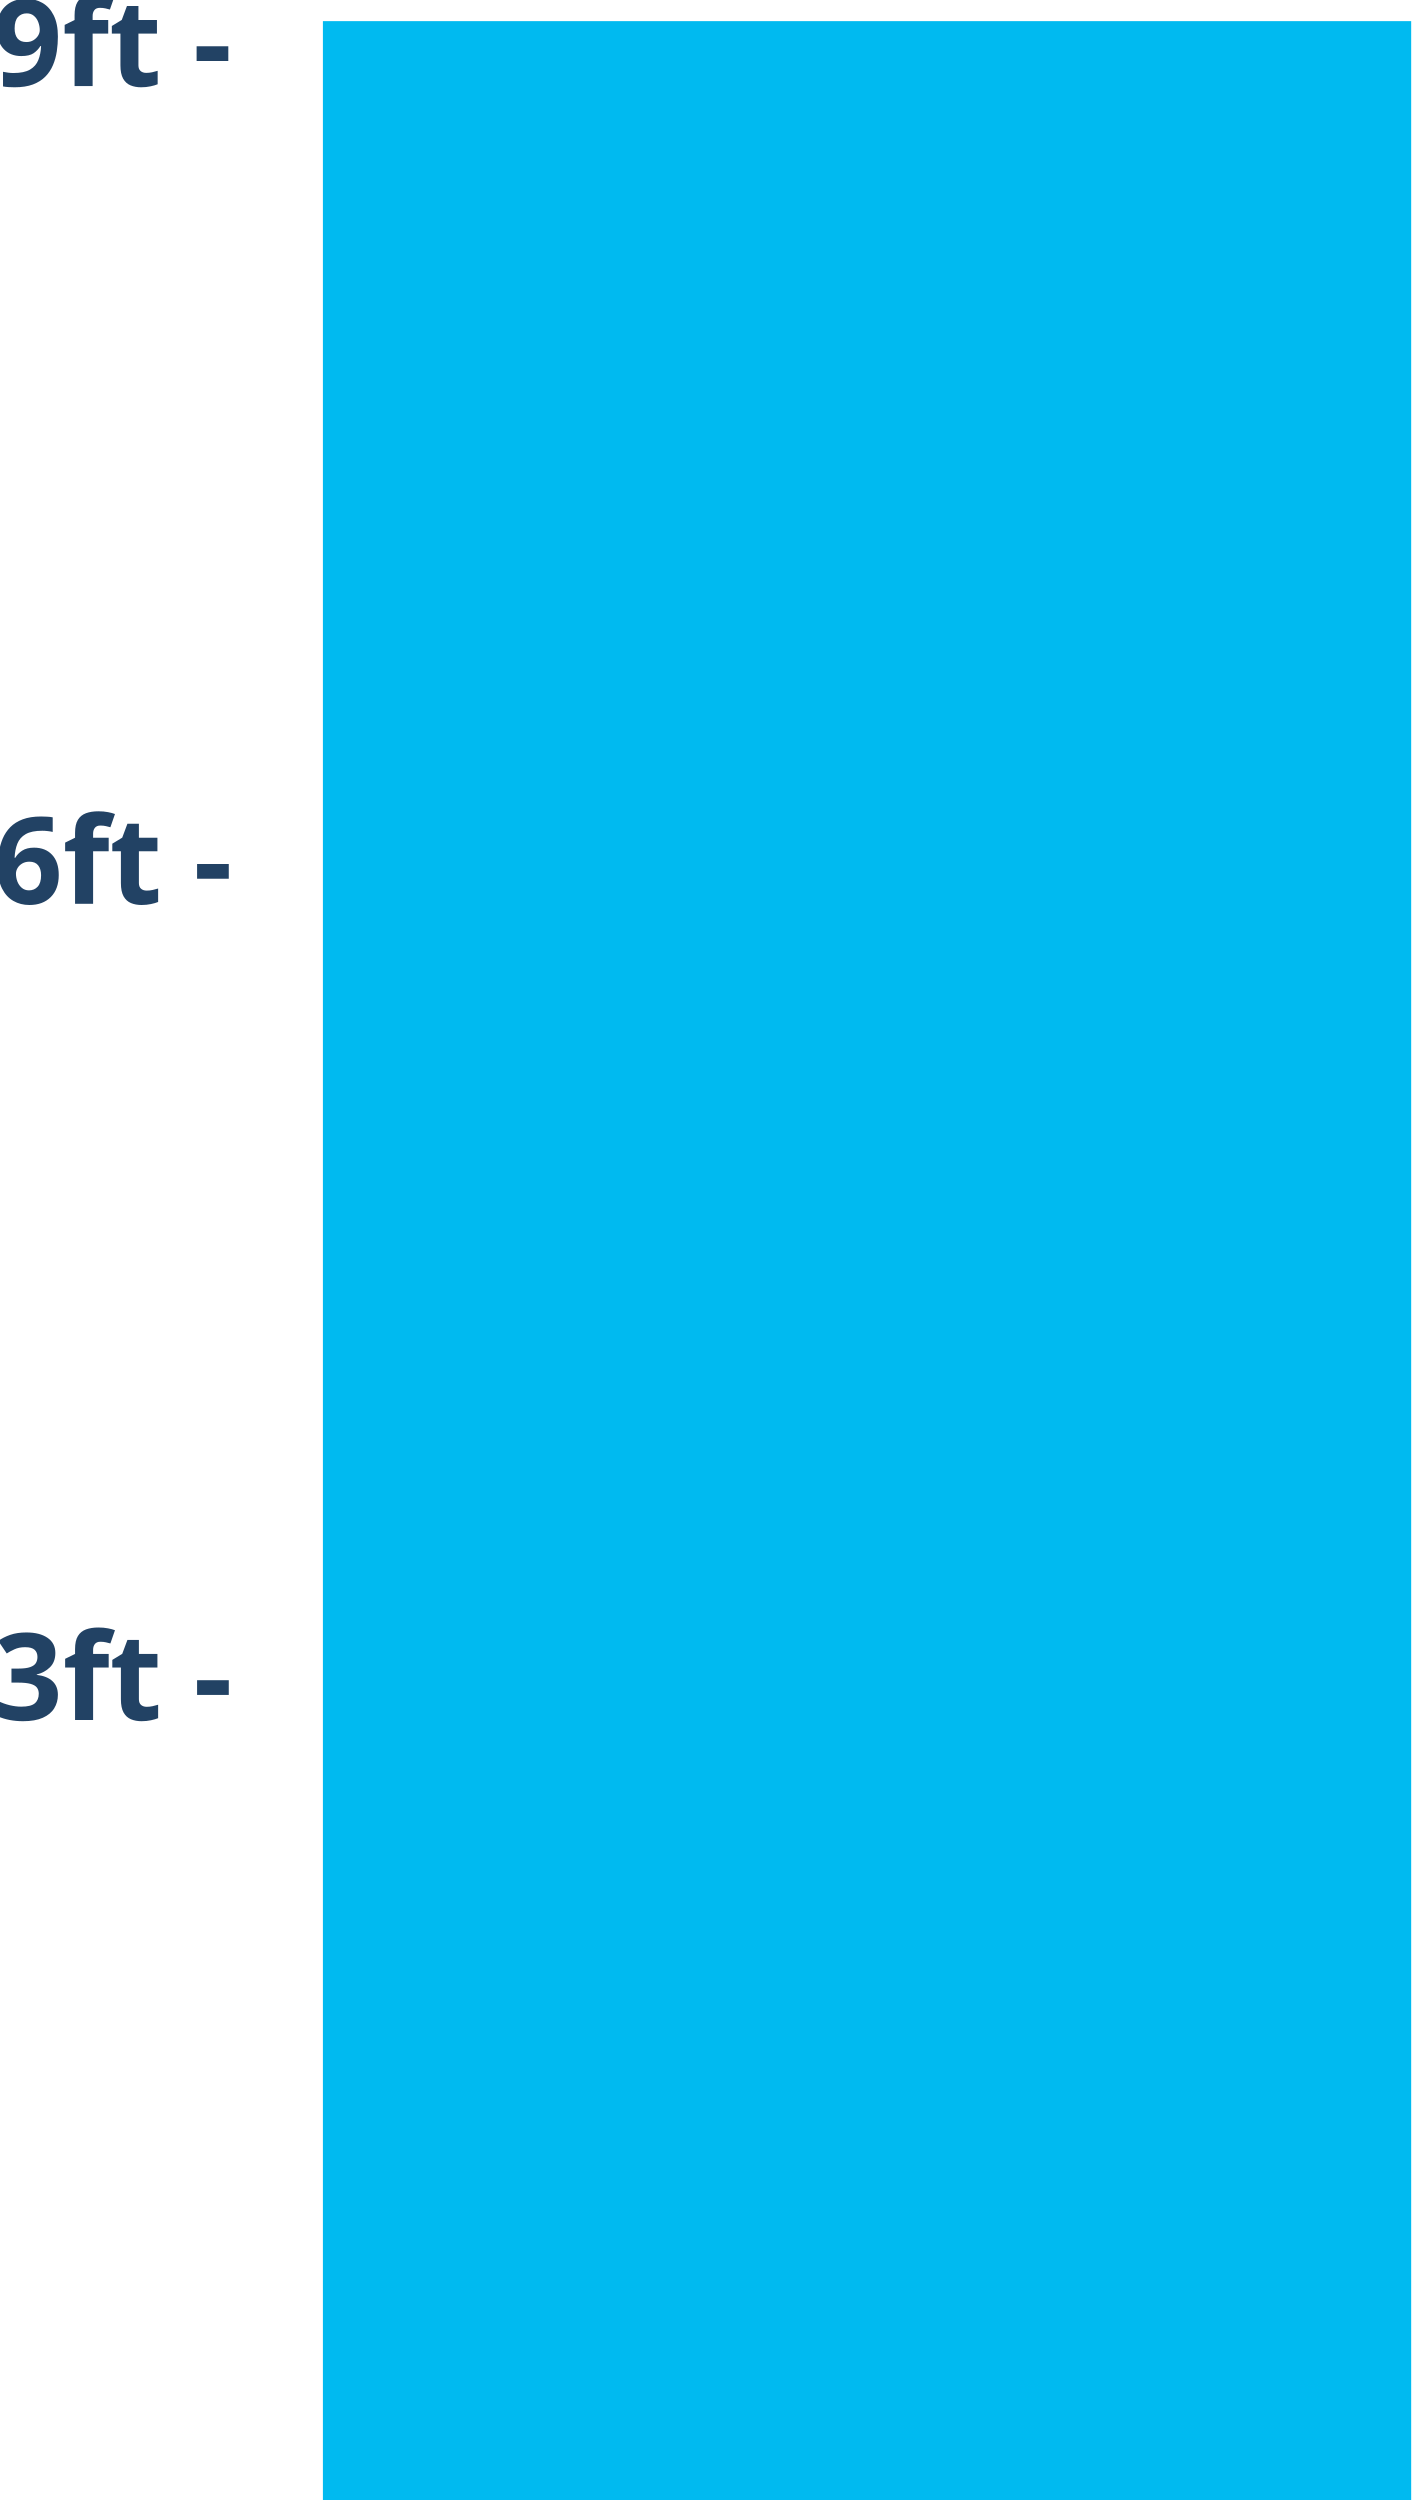
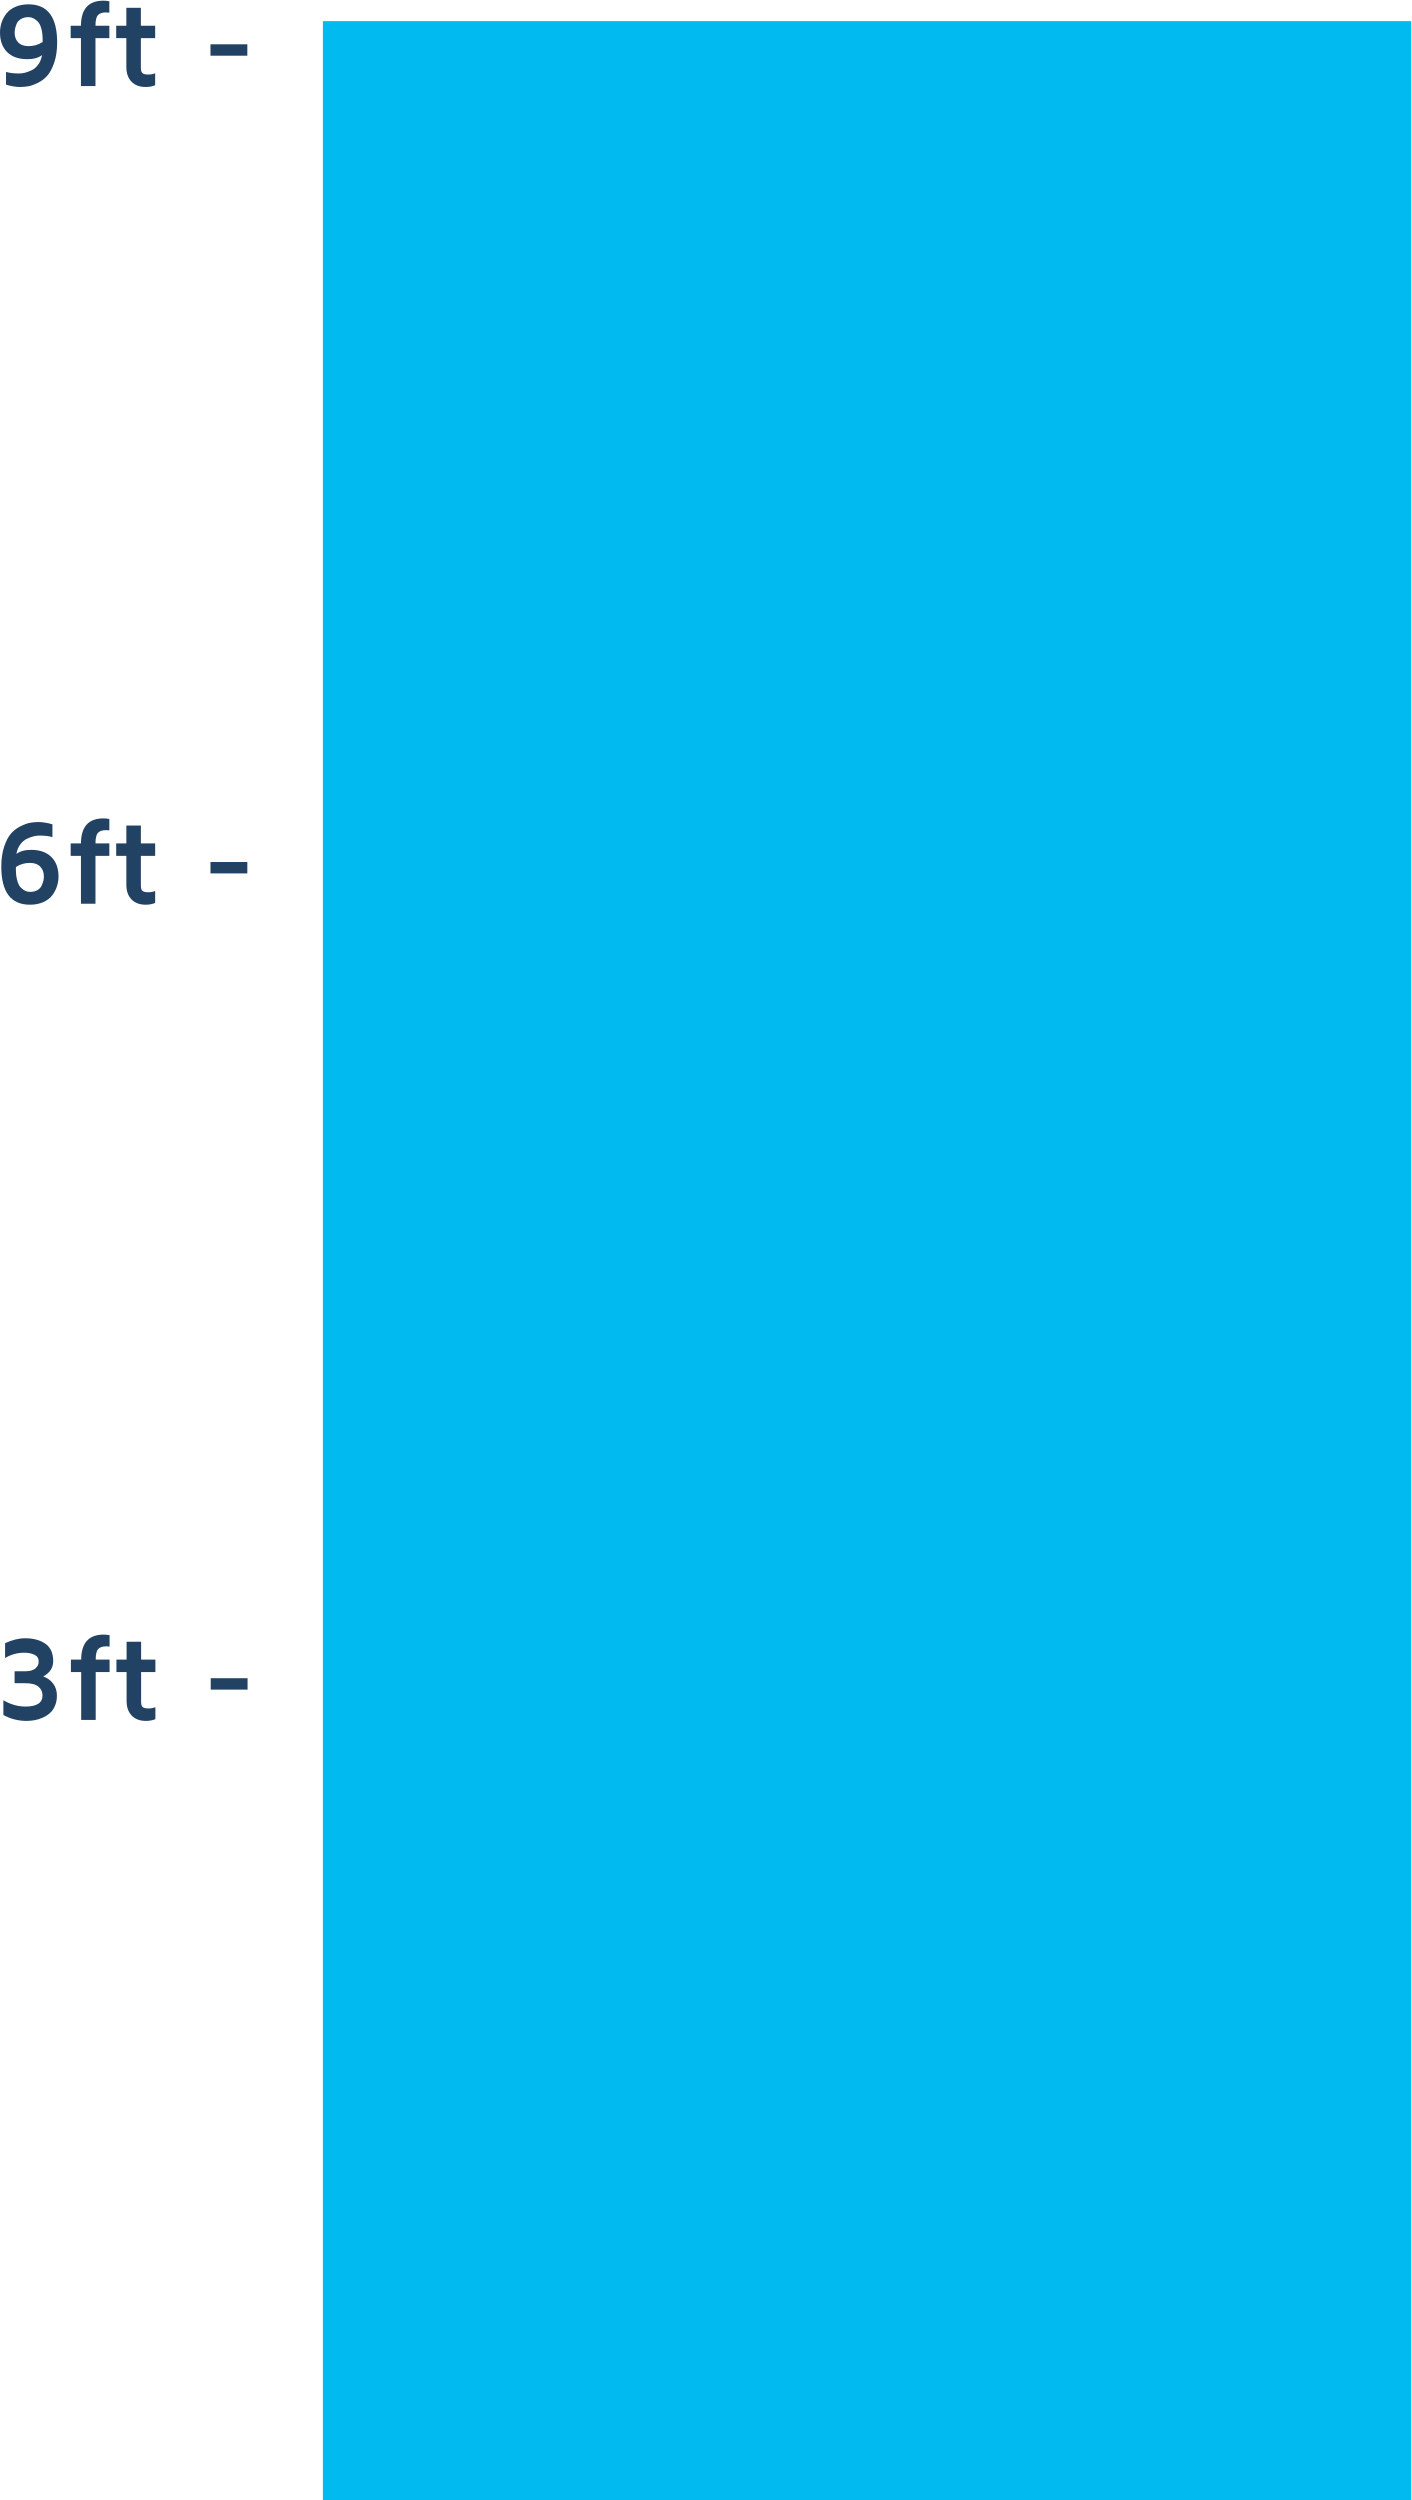
<svg xmlns="http://www.w3.org/2000/svg" version="1.1" id="svg2" viewBox="0 0 467 827" height="827" width="467">
  <defs id="defs9" />
  <g transform="translate(106.8164,7)" id="g5">
    <path style="fill:#1d3955;fill-opacity:1;fill-rule:evenodd;stroke:none;stroke-width:0.535px;stroke-linecap:butt;stroke-linejoin:miter;stroke-opacity:1" d="M 224.094,8.027 C 217.025,7.992 160.237,11.166 152.663,121.741 146.287,214.82 147.414,300.685 157.954,398.634 149.142,381.834 142.467,380.467 139.09,377.466 135.248,374.051 107.928,361.67 105.793,361.243 103.659,360.817 102.377,358.256 101.95,355.695 101.523,353.133 102.377,339.472 102.377,339.472 104.085,337.337 103.659,329.654 103.659,329.654 105.793,333.069 111.77,329.654 109.635,316.847 107.822,305.967 105.399,308.945 104.709,310.089 104.613,310.365 104.512,310.443 104.512,310.443 104.512,310.443 104.587,310.292 104.709,310.089 105.014,309.224 105.292,306.379 102.377,297.636 98.535,286.11 88.291,281.415 78.899,280.134 78.312,280.054 77.711,280.01 77.1,280.001 67.941,279.876 56.46,287.631 52.858,297.636 49.016,308.308 54.565,315.993 54.565,315.993 L 52.858,315.138 C 51.15,314.284 49.015,318.126 50.295,321.115 51.576,324.103 51.149,327.946 52.43,329.654 53.711,331.361 54.566,335.63 57.981,335.63 61.396,335.63 59.688,332.214 60.541,336.056 61.395,339.898 63.529,342.461 65.237,347.583 66.944,352.706 66.946,361.243 66.946,361.243 66.946,361.243 37.745,375.312 25.538,386.003 16.752,393.697 13.105,412.058 5.473,429.546 5.9,432.534 17.852,436.804 17.852,436.804 16.571,441.927 18.28,451.744 16.573,467.113 16.063,471.703 13.477,479.198 13.02,483.89 12.461,489.63 12,499.062 11.905,509.275 11.817,518.66 13.538,527.768 12.782,537.15 11.767,549.743 18.64,552.572 16.999,558.042 16.145,563.165 16.572,563.163 18.28,569.14 19.987,575.116 16.144,588.351 14.864,595.181 13.583,602.011 16.572,607.56 16.145,614.818 15.718,622.075 15.653,636.527 14.864,642.993 14.075,649.46 14.566,650.21 13.575,653.665 17.263,655.461 18.531,655.273 21.69,655.618 23.559,655.823 24.899,656.01 27.34,656.148 31.417,666.84 30.32,669.9 29.581,676.697 28.812,683.759 19.59,715.034 23.817,732.521 28.044,750.008 34.194,782.965 33.041,786.327 31.889,789.69 27.276,795.744 30.35,799.107 30.35,799.107 28.046,805.832 26.893,807.513 25.74,809.194 13.828,815.921 20.745,818.275 27.661,820.629 36.499,818.275 38.036,819.284 39.573,820.293 42.263,820.627 47.258,817.601 52.254,814.574 52.254,816.93 53.407,810.204 54.559,803.479 54.942,802.805 52.252,797.761 49.563,792.717 53.79,784.981 52.637,778.255 51.484,771.529 52.254,769.176 58.018,743.954 62.623,723.806 62.052,711.227 61.2,697.259 60.985,693.742 61.832,689.506 61.477,685.777 60.708,677.706 59.92,674.784 65.704,660.892 66.314,659.427 66.992,656.918 67.717,653.689 69.027,653.187 71.745,652.962 71.745,652.962 71.745,652.962 72.226,646.713 73.229,644.347 74.109,642.271 75.749,631.987 76.534,622.587 77.187,614.758 80.606,608.843 80.606,608.843 82.314,609.697 81.888,614.818 83.168,620.794 84.449,626.771 86.01,630.499 85.829,636.861 85.708,641.104 83.594,651.958 83.594,651.958 84.574,653.135 92.407,653.303 98.346,653.372 99.108,656.729 99.815,659.372 100.448,660.892 106.231,674.784 105.443,677.706 104.674,685.777 104.319,689.506 105.166,693.742 104.952,697.259 104.099,711.227 103.529,723.806 108.133,743.954 113.897,769.176 114.665,771.529 113.512,778.255 112.359,784.981 116.587,792.717 113.897,797.761 111.207,802.805 111.592,803.479 112.745,810.204 113.897,816.93 113.897,814.574 118.893,817.601 123.888,820.627 126.579,820.293 128.116,819.284 129.653,818.276 138.49,820.629 145.407,818.275 152.324,815.921 140.413,809.194 139.26,807.513 138.107,805.832 135.801,799.107 135.801,799.107 138.875,795.744 134.265,789.69 133.112,786.327 131.959,782.965 138.106,750.008 142.333,732.521 146.56,715.034 137.337,683.759 136.569,676.697 135.8,669.634 134.649,666.607 139.26,654.837 139.783,653.502 140.216,651.627 140.635,649.331 146.823,648.144 151.013,646.942 150.19,645.982 147.629,642.993 147.202,619.087 148.483,613.111 149.764,607.134 143.786,573.836 145.92,570.421 148.055,567.006 148.909,558.896 148.909,558.896 148.909,558.896 154.886,547.795 154.459,545.234 152.149,531.7 160.322,499.756 158.94,486.323 157.57,473.002 154.812,465.228 155.739,454.306 156.73,442.626 155.739,437.657 155.739,437.657 158.235,436.409 159.404,435.826 162.159,434.448 164.047,449.335 166.135,464.522 168.448,480.095 223.032,847.628 289.211,817.862 296.11,817.204 303.009,816.547 350.345,828.42 354.198,624.601 358.05,420.782 327.148,206.639 310.358,128.79 293.568,50.942 269.318,9.558 224.815,8.046 224.815,8.046 224.565,8.029 224.094,8.027 Z M 131.833,444.915 C 133.54,455.588 136.53,464.124 136.53,467.966 136.53,471.808 135.249,484.616 135.249,484.616 134.822,479.067 131.833,475.651 132.26,473.517 132.687,471.382 131.832,444.915 131.833,444.915 Z M 39.237,452.521 C 39.237,452.521 39.128,454.214 38.991,456.472 39.091,462.008 40.069,471.06 39.84,474.255 39.538,478.481 35.916,485.122 35.916,485.122 35.916,485.122 38.632,479.991 38.331,475.161 38.117,471.737 38.656,461.973 38.991,456.472 38.958,454.685 39.016,453.257 39.237,452.521 Z M 135.249,496.142 136.53,512.79 C 136.103,509.375 130.553,506.815 132.26,504.253 133.968,501.692 135.249,496.142 135.249,496.142 Z" id="bottom" />
    <path style="fill:#00baf0;fill-opacity:1;fill-rule:evenodd;stroke:none;stroke-width:0.535px;stroke-linecap:butt;stroke-linejoin:miter;stroke-opacity:1" d="M 224.094,8.027 C 217.025,7.991 160.237,11.166 152.663,121.741 146.287,214.82 147.414,300.685 157.954,398.634 149.142,381.834 142.467,380.467 139.09,377.466 135.248,374.051 107.928,361.67 105.793,361.243 103.659,360.816 102.377,358.256 101.95,355.695 101.523,353.133 102.377,339.472 102.377,339.472 104.085,337.337 103.659,329.654 103.659,329.654 105.793,333.069 111.77,329.654 109.635,316.847 107.822,305.967 105.399,308.945 104.709,310.089 104.613,310.365 104.512,310.443 104.512,310.443 104.512,310.443 104.587,310.292 104.709,310.089 105.014,309.224 105.292,306.379 102.377,297.636 98.535,286.11 88.291,281.415 78.899,280.134 78.312,280.054 77.711,280.01 77.1,280.001 67.941,279.876 56.46,287.631 52.858,297.636 49.016,308.308 54.565,315.993 54.565,315.993 L 52.858,315.138 C 51.15,314.284 49.015,318.126 50.295,321.114 51.576,324.103 51.149,327.946 52.43,329.654 53.711,331.361 54.566,335.63 57.981,335.63 61.396,335.63 59.688,332.214 60.541,336.056 61.395,339.898 63.529,342.461 65.237,347.583 66.944,352.706 66.946,361.243 66.946,361.243 66.946,361.243 37.745,375.312 25.538,386.003 16.752,393.697 13.105,412.058 5.473,429.546 5.9,432.534 17.852,436.804 17.852,436.804 16.571,441.927 18.28,451.744 16.573,467.113 16.063,471.703 13.477,479.198 13.02,483.89 12.461,489.63 12,499.062 11.905,509.275 11.817,518.66 13.538,527.77 12.782,537.152 11.767,549.745 18.64,552.572 16.999,558.042 16.145,563.165 16.572,563.163 18.28,569.14 19.987,575.116 16.144,588.351 14.864,595.181 13.583,602.011 16.572,607.56 16.145,614.818 15.718,622.075 15.653,636.527 14.864,642.993 14.075,649.46 14.566,650.21 13.575,653.665 17.263,655.46 18.531,655.273 21.69,655.618 23.559,655.823 24.899,656.01 27.34,656.148 31.417,666.84 30.32,669.9 29.581,676.697 28.812,683.759 19.59,715.034 23.817,732.521 28.044,750.008 34.194,782.964 33.041,786.327 31.889,789.69 27.276,795.744 30.35,799.107 30.35,799.107 28.046,805.831 26.893,807.513 25.74,809.194 13.828,815.921 20.745,818.275 27.661,820.629 36.499,818.275 38.036,819.284 39.573,820.293 42.263,820.627 47.258,817.601 52.254,814.574 52.254,816.93 53.407,810.204 54.559,803.479 54.942,802.805 52.252,797.761 49.563,792.717 53.79,784.981 52.637,778.255 51.484,771.529 52.254,769.176 58.018,743.954 62.623,723.806 62.052,711.227 61.2,697.259 60.985,693.742 61.832,689.506 61.477,685.777 60.708,677.706 59.92,674.784 65.704,660.892 66.314,659.427 66.992,656.918 67.717,653.689 69.027,653.186 71.745,652.962 71.745,652.962 71.745,652.962 72.226,646.713 73.229,644.347 74.109,642.271 75.749,631.987 76.534,622.587 77.187,614.758 80.606,608.843 80.606,608.843 82.314,609.697 81.888,614.818 83.168,620.794 84.449,626.771 86.01,630.499 85.829,636.861 85.708,641.104 83.594,651.958 83.594,651.958 84.574,653.135 92.407,653.303 98.346,653.372 99.108,656.729 99.815,659.372 100.448,660.892 106.231,674.784 105.443,677.706 104.674,685.777 104.319,689.506 105.166,693.742 104.952,697.259 104.099,711.227 103.529,723.806 108.133,743.954 113.897,769.176 114.665,771.529 113.512,778.255 112.359,784.981 116.587,792.717 113.897,797.761 111.207,802.805 111.592,803.479 112.745,810.204 113.897,816.93 113.897,814.574 118.893,817.601 123.888,820.627 126.579,820.293 128.116,819.284 129.653,818.276 138.49,820.629 145.407,818.275 152.324,815.921 140.413,809.194 139.26,807.513 138.107,805.831 135.801,799.107 135.801,799.107 138.875,795.744 134.265,789.69 133.112,786.327 131.959,782.964 138.106,750.008 142.333,732.521 146.56,715.034 137.337,683.759 136.569,676.697 135.8,669.634 134.649,666.607 139.26,654.837 139.783,653.502 140.216,651.627 140.635,649.331 146.823,648.144 151.013,646.942 150.19,645.982 147.629,642.993 147.202,619.087 148.483,613.111 149.764,607.134 143.786,573.836 145.92,570.421 148.055,567.006 148.909,558.896 148.909,558.896 148.909,558.896 154.886,547.795 154.459,545.234 152.149,531.7 160.322,499.756 158.94,486.323 157.57,473.002 154.812,465.228 155.739,454.306 156.73,442.626 155.739,437.657 155.739,437.657 158.235,436.409 159.404,435.826 162.159,434.448 164.047,449.335 166.135,464.522 168.448,480.095 223.032,847.628 289.211,817.862 296.11,817.204 303.009,816.547 350.345,828.42 354.198,624.601 358.05,420.782 327.148,206.639 310.358,128.79 293.568,50.942 269.318,9.558 224.815,8.046 224.815,8.046 224.565,8.029 224.094,8.027 Z M 131.833,444.915 C 133.54,455.588 136.53,464.124 136.53,467.966 136.53,471.808 135.249,484.616 135.249,484.616 134.822,479.067 131.833,475.651 132.26,473.517 132.687,471.382 131.833,444.915 131.833,444.915 Z M 39.237,452.521 C 39.237,452.521 39.128,454.214 38.991,456.472 39.091,462.008 40.069,471.06 39.84,474.255 39.538,478.481 35.916,485.122 35.916,485.122 35.916,485.122 38.632,479.991 38.331,475.161 38.117,471.737 38.656,461.973 38.991,456.472 38.958,454.685 39.016,453.257 39.237,452.521 Z M 135.249,496.142 136.53,512.79 C 136.103,509.375 130.553,506.815 132.26,504.253 133.968,501.692 135.249,496.142 135.249,496.142 Z" id="top" />
    <path id="waterLevel" d="M 0,0 C 0,0 30,0 45,0 60,0 75,0 90,0 105,0 120,0 135,0 150,0 165,0 180,0 195,0 210,0 225,0 240,0 255,0 270,0 285,0 300,0 315,0 330,0 360,0 360,0 L 360,820 0,820 Z" style="opacity:1;fill:#00baf0;fill-opacity:1;stroke:none;stroke-opacity:1" />
-     <text xml:space="preserve" style="font-style:normal;font-weight:normal;font-size:40px;line-height:125%;font-family:sans-serif;letter-spacing:0px;word-spacing:0px;fill:#000000;fill-opacity:1;stroke:none;stroke-width:1px;stroke-linecap:butt;stroke-linejoin:miter;stroke-opacity:1" x="-108.945" y="291.965" id="text4138">
-       <tspan id="tspan4140" x="-108.945" y="291.965" style="font-style:normal;font-variant:normal;font-weight:bold;font-stretch:normal;font-family:'Maven Pro';-inkscape-font-specification:'Maven Pro Bold';fill:#224264;fill-opacity:1">6ft -</tspan>
-     </text>
-     <text xml:space="preserve" style="font-style:normal;font-weight:normal;font-size:40px;line-height:125%;font-family:sans-serif;letter-spacing:0px;word-spacing:0px;fill:#000000;fill-opacity:1;stroke:none;stroke-width:1px;stroke-linecap:butt;stroke-linejoin:miter;stroke-opacity:1" x="-109.102" y="21.465" id="text4142">
-       <tspan id="tspan4144" x="-109.102" y="21.465" style="font-style:normal;font-variant:normal;font-weight:bold;font-stretch:normal;font-family:'Maven Pro';-inkscape-font-specification:'Maven Pro Bold';fill:#224264;fill-opacity:1">9ft -</tspan>
-     </text>
-     <text id="text4141" y="561.965" x="-108.945" style="font-style:normal;font-weight:normal;font-size:40px;line-height:125%;font-family:sans-serif;letter-spacing:0px;word-spacing:0px;fill:#000000;fill-opacity:1;stroke:none;stroke-width:1px;stroke-linecap:butt;stroke-linejoin:miter;stroke-opacity:1" xml:space="preserve">
-       <tspan style="font-style:normal;font-variant:normal;font-weight:bold;font-stretch:normal;font-family:'Maven Pro';-inkscape-font-specification:'Maven Pro Bold';fill:#224264;fill-opacity:1" y="561.965" x="-108.945" id="tspan4143">3ft -</tspan>
-     </text>
+     <g style="font-style:normal;font-weight:normal;font-size:40px;line-height:125%;font-family:sans-serif;letter-spacing:0px;word-spacing:0px;fill:#000000;fill-opacity:1;stroke:none;stroke-width:1px;stroke-linecap:butt;stroke-linejoin:miter;stroke-opacity:1" id="text4138">
+       <path d="M -106.387,279.68 Q -106.387,275.871 -105.43,273.039 -104.473,270.207 -103.145,268.703 -101.816,267.199 -99.98,266.301 -98.145,265.402 -96.816,265.168 -95.469,264.934 -94.062,264.934 -92.109,264.934 -89.473,265.676 L -89.473,269.934 Q -91.074,269.406 -93.789,269.406 -94.707,269.406 -95.703,269.66 -96.699,269.895 -97.93,270.48 -99.141,271.047 -100.117,272.355 -101.074,273.645 -101.387,275.48 -99.629,274.133 -96.504,274.133 -92.188,274.133 -89.824,276.496 -87.461,278.84 -87.461,282.961 -87.461,284.641 -87.988,286.223 -88.496,287.805 -89.57,289.211 -90.625,290.598 -92.539,291.438 -94.434,292.277 -96.914,292.277 -106.387,292.277 -106.387,279.68 Z M -101.543,279.797 Q -101.562,280.168 -101.562,280.539 -101.562,282.551 -101.172,284.035 -100.742,285.812 -99.922,286.613 -99.102,287.414 -98.398,287.727 -97.676,288.039 -96.914,288.039 -95.43,288.039 -94.414,287.434 -93.379,286.809 -92.988,285.852 -92.578,284.895 -92.441,284.211 -92.305,283.527 -92.305,282.922 -92.305,280.891 -93.516,279.68 -94.707,278.449 -96.914,278.449 -99.512,278.449 -101.543,279.797 Z" style="font-style:normal;font-variant:normal;font-weight:bold;font-stretch:normal;font-family:'Maven Pro';-inkscape-font-specification:'Maven Pro Bold';fill:#224264;fill-opacity:1" id="path4152" />
+       <path d="M -83.438,276.125 -83.438,272.004 -80.039,272.004 Q -80,263.723 -72.598,263.723 -71.641,263.723 -70.645,263.918 L -70.645,267.688 Q -71.367,267.609 -71.719,267.609 -73.594,267.609 -74.414,268.508 -75.234,269.406 -75.234,272.004 L -70.645,272.004 -70.645,276.125 -75.234,276.125 -75.234,291.965 -80.039,291.965 -80.039,276.125 -83.438,276.125 Z" style="font-style:normal;font-variant:normal;font-weight:bold;font-stretch:normal;font-family:'Maven Pro';-inkscape-font-specification:'Maven Pro Bold';fill:#224264;fill-opacity:1" id="path4154" />
+       <path d="M -68.379,276.125 -68.379,272.004 -65.02,272.004 -65.02,266.086 -60.215,266.086 -60.215,272.004 -55.488,272.004 -55.488,276.125 -60.215,276.125 -60.215,285.969 Q -60.215,287.258 -59.688,287.707 -59.141,288.156 -57.773,288.156 -56.484,288.156 -55.488,287.727 L -55.488,291.691 Q -56.895,292.277 -58.555,292.277 -58.613,292.277 -58.652,292.277 -61.621,292.277 -63.32,290.52 -65.02,288.762 -65.02,285.676 L -65.02,276.125 -68.379,276.125 Z" style="font-style:normal;font-variant:normal;font-weight:bold;font-stretch:normal;font-family:'Maven Pro';-inkscape-font-specification:'Maven Pro Bold';fill:#224264;fill-opacity:1" id="path4156" />
+       <path d="M -37.188,281.926 -37.188,278.156 -25,278.156 -25,281.926 -37.188,281.926 Z" style="font-style:normal;font-variant:normal;font-weight:bold;font-stretch:normal;font-family:'Maven Pro';-inkscape-font-specification:'Maven Pro Bold';fill:#224264;fill-opacity:1" id="path4158" />
+     </g>
+     <g style="font-style:normal;font-weight:normal;font-size:40px;line-height:125%;font-family:sans-serif;letter-spacing:0px;word-spacing:0px;fill:#000000;fill-opacity:1;stroke:none;stroke-width:1px;stroke-linecap:butt;stroke-linejoin:miter;stroke-opacity:1" id="text4142">
+       <path d="M -106.816,3.75 Q -106.816,2.07 -106.309,0.488 -105.781,-1.094 -104.727,-2.48 -103.652,-3.887 -101.758,-4.727 -99.863,-5.566 -97.383,-5.566 -87.91,-5.566 -87.91,7.031 -87.91,10.84 -88.867,13.672 -89.824,16.504 -91.152,18.008 -92.461,19.512 -94.297,20.41 -96.133,21.309 -97.48,21.543 -98.828,21.777 -100.215,21.777 -102.168,21.777 -104.824,21.016 L -104.824,16.777 Q -103.223,17.305 -100.508,17.305 -99.59,17.305 -98.594,17.07 -97.578,16.816 -96.367,16.25 -95.137,15.664 -94.18,14.375 -93.223,13.066 -92.91,11.23 -94.648,12.578 -97.773,12.578 -102.09,12.578 -104.453,10.234 -106.816,7.871 -106.816,3.75 Z M -101.973,3.789 Q -101.973,5.82 -100.781,7.051 -99.59,8.262 -97.383,8.262 -94.785,8.262 -92.734,6.914 -92.715,6.543 -92.715,6.172 -92.715,4.16 -93.086,2.676 -93.535,0.898 -94.355,0.098 -95.176,-0.703 -95.898,-1.016 -96.621,-1.328 -97.383,-1.328 -98.867,-1.328 -99.883,-0.703 -100.898,-0.098 -101.309,0.859 -101.699,1.816 -101.836,2.5 -101.973,3.184 -101.973,3.789 Z" style="font-style:normal;font-variant:normal;font-weight:bold;font-stretch:normal;font-family:'Maven Pro';-inkscape-font-specification:'Maven Pro Bold';fill:#224264;fill-opacity:1" id="path4161" />
+       <path d="M -83.438,5.625 -83.438,1.504 -80.039,1.504 Q -80,-6.777 -72.598,-6.777 -71.641,-6.777 -70.645,-6.582 L -70.645,-2.812 Q -71.367,-2.891 -71.719,-2.891 -73.594,-2.891 -74.414,-1.992 -75.234,-1.094 -75.234,1.504 L -70.645,1.504 -70.645,5.625 -75.234,5.625 -75.234,21.465 -80.039,21.465 -80.039,5.625 -83.438,5.625 Z" style="font-style:normal;font-variant:normal;font-weight:bold;font-stretch:normal;font-family:'Maven Pro';-inkscape-font-specification:'Maven Pro Bold';fill:#224264;fill-opacity:1" id="path4163" />
+       <path d="M -68.379,5.625 -68.379,1.504 -65.02,1.504 -65.02,-4.414 -60.215,-4.414 -60.215,1.504 -55.488,1.504 -55.488,5.625 -60.215,5.625 -60.215,15.469 Q -60.215,16.758 -59.688,17.207 -59.141,17.656 -57.773,17.656 -56.484,17.656 -55.488,17.227 L -55.488,21.191 Q -56.895,21.777 -58.555,21.777 -58.613,21.777 -58.652,21.777 -61.621,21.777 -63.32,20.02 -65.02,18.262 -65.02,15.176 L -65.02,5.625 -68.379,5.625 Z" style="font-style:normal;font-variant:normal;font-weight:bold;font-stretch:normal;font-family:'Maven Pro';-inkscape-font-specification:'Maven Pro Bold';fill:#224264;fill-opacity:1" id="path4165" />
+       <path d="M -37.188,11.426 -37.188,7.656 -25,7.656 -25,11.426 -37.188,11.426 Z" style="font-style:normal;font-variant:normal;font-weight:bold;font-stretch:normal;font-family:'Maven Pro';-inkscape-font-specification:'Maven Pro Bold';fill:#224264;fill-opacity:1" id="path4167" />
+     </g>
+     <g style="font-style:normal;font-weight:normal;font-size:40px;line-height:125%;font-family:sans-serif;letter-spacing:0px;word-spacing:0px;fill:#000000;fill-opacity:1;stroke:none;stroke-width:1px;stroke-linecap:butt;stroke-linejoin:miter;stroke-opacity:1" id="text4141">
+       <path d="M -105.703,560.324 -105.703,555.441 Q -102.188,557.512 -98.418,557.531 -92.754,557.531 -92.754,553.859 -92.754,552.082 -94.102,550.949 -95.43,549.797 -98.594,549.797 L -101.992,549.797 -101.992,545.852 -98.457,545.852 Q -96.211,545.852 -95.117,544.934 -94.023,543.996 -94.023,542.648 -94.023,541.047 -95.449,540.383 -96.875,539.719 -98.75,539.719 -102.227,539.719 -105.137,541.477 L -105.137,536.574 Q -101.66,534.934 -98.457,534.934 -94.453,534.934 -91.836,536.73 -89.219,538.527 -89.219,542.492 -89.219,545.773 -92.5,547.57 -90.469,548.293 -89.238,549.934 -87.988,551.574 -87.988,553.918 -87.988,555.793 -88.633,557.277 -89.258,558.762 -90.293,559.68 -91.309,560.598 -92.695,561.203 -94.062,561.809 -95.391,562.043 -96.699,562.277 -98.105,562.277 -102.07,562.277 -105.703,560.324 Z" style="font-style:normal;font-variant:normal;font-weight:bold;font-stretch:normal;font-family:'Maven Pro';-inkscape-font-specification:'Maven Pro Bold';fill:#224264;fill-opacity:1" id="path4143" />
+       <path d="M -83.359,546.125 -83.359,542.004 -79.961,542.004 Q -79.922,533.723 -72.52,533.723 -71.562,533.723 -70.566,533.918 L -70.566,537.688 Q -71.289,537.609 -71.641,537.609 -73.516,537.609 -74.336,538.508 -75.156,539.406 -75.156,542.004 L -70.566,542.004 -70.566,546.125 -75.156,546.125 -75.156,561.965 -79.961,561.965 -79.961,546.125 -83.359,546.125 Z" style="font-style:normal;font-variant:normal;font-weight:bold;font-stretch:normal;font-family:'Maven Pro';-inkscape-font-specification:'Maven Pro Bold';fill:#224264;fill-opacity:1" id="path4145" />
+       <path d="M -68.301,546.125 -68.301,542.004 -64.941,542.004 -64.941,536.086 -60.137,536.086 -60.137,542.004 -55.41,542.004 -55.41,546.125 -60.137,546.125 -60.137,555.969 Q -60.137,557.258 -59.609,557.707 -59.062,558.156 -57.695,558.156 -56.406,558.156 -55.41,557.727 L -55.41,561.691 Q -56.816,562.277 -58.477,562.277 -58.535,562.277 -58.574,562.277 -61.543,562.277 -63.242,560.52 -64.941,558.762 -64.941,555.676 L -64.941,546.125 -68.301,546.125 Z" style="font-style:normal;font-variant:normal;font-weight:bold;font-stretch:normal;font-family:'Maven Pro';-inkscape-font-specification:'Maven Pro Bold';fill:#224264;fill-opacity:1" id="path4147" />
+       <path d="M -37.109,551.926 -37.109,548.156 -24.922,548.156 -24.922,551.926 -37.109,551.926 Z" style="font-style:normal;font-variant:normal;font-weight:bold;font-stretch:normal;font-family:'Maven Pro';-inkscape-font-specification:'Maven Pro Bold';fill:#224264;fill-opacity:1" id="path4149" />
+     </g>
  </g>
</svg>
